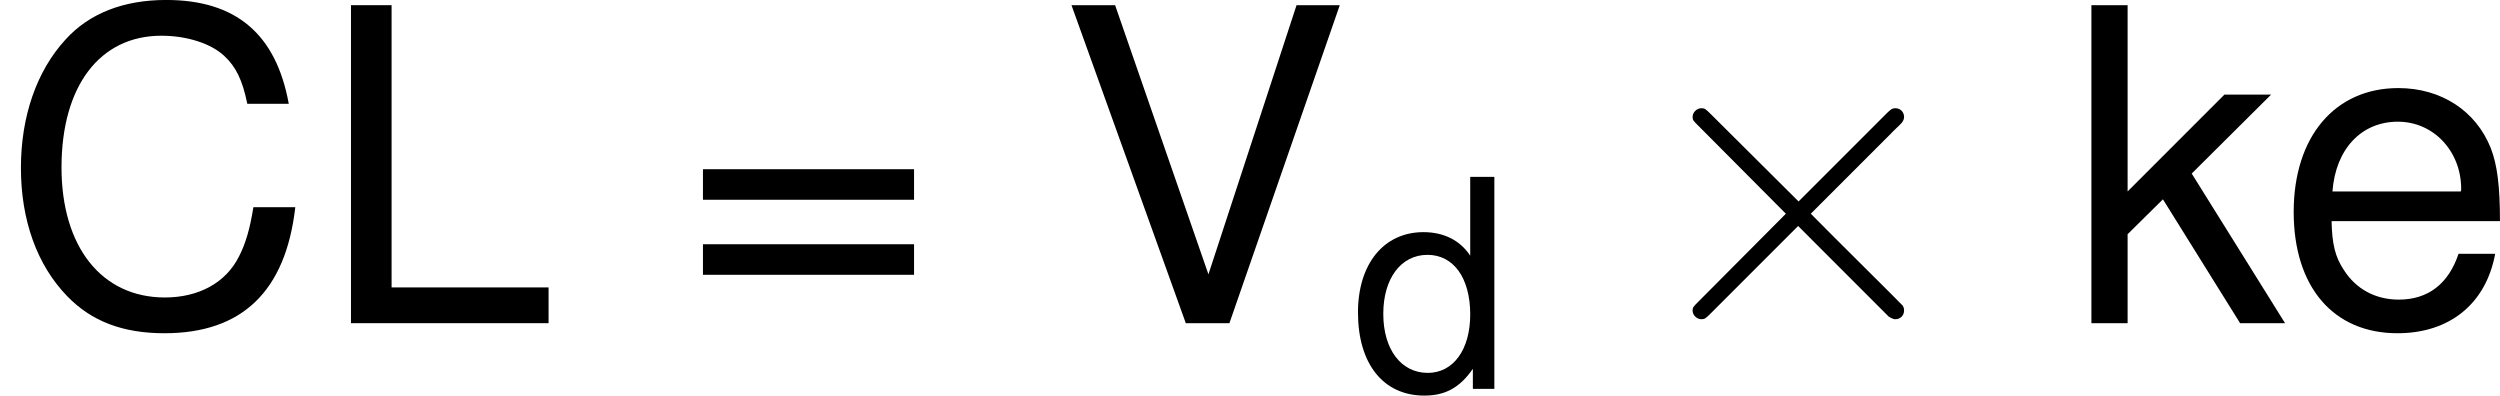
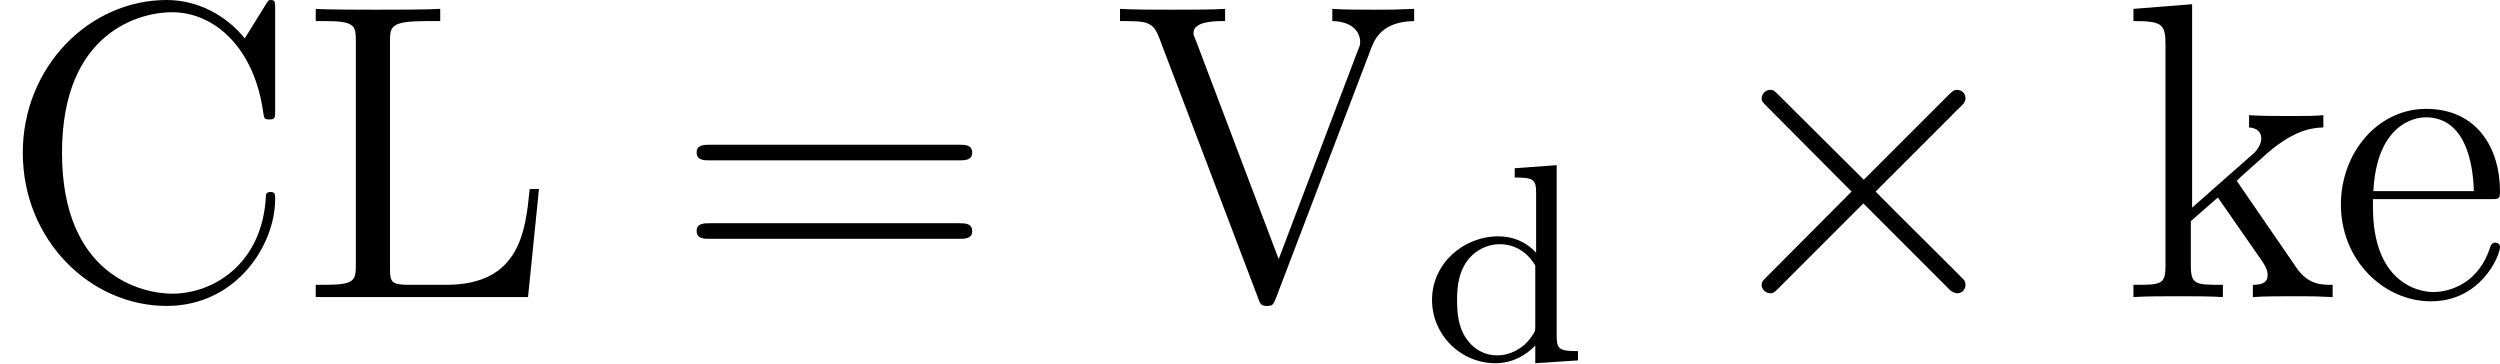
- <svg xmlns="http://www.w3.org/2000/svg" xmlns:xlink="http://www.w3.org/1999/xlink" version="1.1" width="77.141pt" height="12.206pt" viewBox="-.239 -.241 77.141 12.206">
+ <svg xmlns="http://www.w3.org/2000/svg" xmlns:xlink="http://www.w3.org/1999/xlink" version="1.1" width="80.031pt" height="11.627pt" viewBox="-.239 -.243 80.031 11.627">
  <defs>
+     <path id="g1-100" d="M2.622-5.444V-5.181C3.164-5.181 3.228-5.125 3.228-4.734V-3.053C2.949-3.355 2.574-3.515 2.16-3.515C1.164-3.515 .279-2.742 .279-1.714C.279-.733 1.076 .08 2.08 .08C2.55 .08 2.941-.143 3.204-.422V.08L4.415 0V-.263C3.873-.263 3.81-.319 3.81-.709V-5.531L2.622-5.444ZM3.204-.988C3.204-.845 3.204-.813 3.084-.654C2.861-.335 2.495-.143 2.12-.143C1.753-.143 1.435-.335 1.243-.63C1.028-.94 .988-1.331 .988-1.706C.988-2.168 1.06-2.495 1.243-2.774C1.435-3.068 1.793-3.292 2.2-3.292C2.582-3.292 2.965-3.1 3.204-2.686V-.988Z" />
    <path id="g0-2" d="M4.651-3.324L2.26-5.703C2.116-5.846 2.092-5.87 1.997-5.87C1.877-5.87 1.757-5.762 1.757-5.631C1.757-5.547 1.781-5.523 1.913-5.392L4.304-2.989L1.913-.586C1.781-.454 1.757-.43 1.757-.347C1.757-.215 1.877-.108 1.997-.108C2.092-.108 2.116-.132 2.26-.275L4.639-2.654L7.113-.179C7.137-.167 7.221-.108 7.293-.108C7.436-.108 7.532-.215 7.532-.347C7.532-.371 7.532-.418 7.496-.478C7.484-.502 5.583-2.379 4.985-2.989L7.173-5.177C7.233-5.248 7.412-5.404 7.472-5.475C7.484-5.499 7.532-5.547 7.532-5.631C7.532-5.762 7.436-5.87 7.293-5.87C7.197-5.87 7.149-5.822 7.018-5.691L4.651-3.324Z" />
-     <path id="g2-61" d="M4.24-2.803H.397V-2.247H4.24V-2.803ZM4.24-1.437H.397V-.881H4.24V-1.437Z" />
-     <path id="g2-67" d="M5.257-3.994C5.026-5.264 4.296-5.884 3.025-5.884C2.247-5.884 1.62-5.638 1.191-5.161C.667-4.59 .381-3.764 .381-2.827C.381-1.874 .675-1.056 1.223-.492C1.667-.032 2.239 .183 2.994 .183C4.407 .183 5.201-.58 5.376-2.112H4.613C4.55-1.715 4.47-1.445 4.351-1.215C4.113-.738 3.621-.468 3.001-.468C1.85-.468 1.12-1.39 1.12-2.835C1.12-4.32 1.818-5.233 2.938-5.233C3.406-5.233 3.843-5.09 4.081-4.867C4.296-4.669 4.415-4.423 4.502-3.994H5.257Z" />
-     <path id="g2-76" d="M1.374-5.789H.635V0H4.232V-.651H1.374V-5.789Z" />
-     <path id="g2-86" d="M3.113 0L5.122-5.789H4.335L2.731-.889L1.032-5.789H.238L2.319 0H3.113Z" />
-     <path id="g2-100" d="M3.93-5.789H3.271V-3.637C2.994-4.058 2.549-4.28 1.993-4.28C.913-4.28 .206-3.414 .206-2.088C.206-.683 .897 .183 2.017 .183C2.589 .183 2.986-.032 3.343-.548V0H3.93V-5.789ZM2.104-3.66C2.819-3.66 3.271-3.025 3.271-2.033C3.271-1.072 2.811-.437 2.112-.437C1.382-.437 .897-1.08 .897-2.049S1.382-3.66 2.104-3.66Z" />
-     <path id="g2-101" d="M4.073-1.858C4.073-2.493 4.026-2.874 3.907-3.184C3.637-3.867 3.001-4.28 2.223-4.28C1.064-4.28 .318-3.391 .318-2.025S1.04 .183 2.207 .183C3.16 .183 3.819-.357 3.986-1.263H3.319C3.136-.715 2.763-.429 2.231-.429C1.81-.429 1.453-.619 1.231-.969C1.072-1.207 1.016-1.445 1.008-1.858H4.073ZM1.024-2.398C1.08-3.168 1.548-3.668 2.215-3.668C2.866-3.668 3.367-3.128 3.367-2.446C3.367-2.43 3.367-2.414 3.359-2.398H1.024Z" />
-     <path id="g2-107" d="M1.12-5.789H.461V0H1.12V-1.62L1.763-2.255L3.168 0H3.986L2.287-2.724L3.732-4.161H2.882L1.12-2.398V-5.789Z" />
-     <use id="g4-61" xlink:href="#g2-61" transform="scale(1.5)" />
-     <use id="g4-67" xlink:href="#g2-67" transform="scale(1.5)" />
-     <use id="g4-76" xlink:href="#g2-76" transform="scale(1.5)" />
-     <use id="g4-86" xlink:href="#g2-86" transform="scale(1.5)" />
-     <use id="g4-101" xlink:href="#g2-101" transform="scale(1.5)" />
-     <use id="g4-107" xlink:href="#g2-107" transform="scale(1.5)" />
+     <path id="g2-61" d="M8.07-3.873C8.237-3.873 8.452-3.873 8.452-4.089C8.452-4.316 8.249-4.316 8.07-4.316H1.028C.861-4.316 .646-4.316 .646-4.101C.646-3.873 .849-3.873 1.028-3.873H8.07ZM8.07-1.65C8.237-1.65 8.452-1.65 8.452-1.865C8.452-2.092 8.249-2.092 8.07-2.092H1.028C.861-2.092 .646-2.092 .646-1.877C.646-1.65 .849-1.65 1.028-1.65H8.07Z" />
+     <path id="g2-67" d="M7.795-8.141C7.795-8.357 7.795-8.416 7.675-8.416C7.603-8.416 7.592-8.393 7.52-8.273L6.934-7.329C6.396-7.998 5.583-8.416 4.722-8.416C2.534-8.416 .646-6.528 .646-4.089C.646-1.614 2.558 .251 4.722 .251C6.683 .251 7.795-1.459 7.795-2.774C7.795-2.905 7.795-2.977 7.663-2.977C7.544-2.977 7.532-2.917 7.532-2.833C7.424-.933 6.037-.096 4.878-.096C4.041-.096 1.757-.598 1.757-4.089C1.757-7.544 4.005-8.07 4.866-8.07C6.121-8.07 7.221-7.006 7.46-5.212C7.484-5.069 7.484-5.033 7.627-5.033C7.795-5.033 7.795-5.069 7.795-5.308V-8.141Z" />
+     <path id="g2-76" d="M6.814-3.061H6.551C6.432-1.865 6.276-.347 4.184-.347H3.144C2.618-.347 2.594-.43 2.594-.825V-7.245C2.594-7.675 2.618-7.819 3.658-7.819H4.017V-8.165C3.67-8.141 2.618-8.141 2.2-8.141C1.841-8.141 .777-8.141 .49-8.165V-7.819H.729C1.59-7.819 1.626-7.699 1.626-7.257V-.909C1.626-.466 1.59-.347 .729-.347H.49V0H6.504L6.814-3.061Z" />
+     <path id="g2-86" d="M7.305-6.982C7.412-7.281 7.615-7.807 8.548-7.819V-8.165C7.938-8.141 7.914-8.141 7.448-8.141C7.125-8.141 6.528-8.141 6.229-8.165V-7.819C6.838-7.807 7.018-7.472 7.018-7.233C7.018-7.161 7.018-7.137 6.946-6.97L4.71-1.076L2.355-7.293C2.295-7.424 2.295-7.448 2.295-7.472C2.295-7.819 2.893-7.819 3.192-7.819V-8.165C2.905-8.141 1.997-8.141 1.65-8.141C1.315-8.141 .502-8.141 .215-8.165V-7.819C.956-7.819 1.148-7.819 1.327-7.34L4.125 .024C4.184 .191 4.208 .251 4.376 .251S4.555 .215 4.639 .012L7.305-6.982Z" />
+     <path id="g2-101" d="M4.579-2.774C4.842-2.774 4.866-2.774 4.866-3.001C4.866-4.208 4.22-5.332 2.774-5.332C1.411-5.332 .359-4.101 .359-2.618C.359-1.04 1.578 .12 2.905 .12C4.328 .12 4.866-1.172 4.866-1.423C4.866-1.494 4.806-1.542 4.734-1.542C4.639-1.542 4.615-1.482 4.591-1.423C4.28-.418 3.479-.143 2.977-.143S1.267-.478 1.267-2.546V-2.774H4.579ZM1.279-3.001C1.375-4.878 2.427-5.093 2.762-5.093C4.041-5.093 4.113-3.407 4.125-3.001H1.279Z" />
+     <path id="g2-107" d="M3.347-3.168C3.347-3.18 3.264-3.276 3.264-3.288C3.264-3.324 4.017-3.969 4.113-4.065C4.937-4.782 5.464-4.794 5.715-4.806V-5.153C5.475-5.129 5.165-5.129 4.806-5.129C4.495-5.129 3.885-5.129 3.61-5.153V-4.806C3.814-4.794 3.957-4.686 3.957-4.495C3.957-4.256 3.718-4.041 3.706-4.041L1.997-2.534V-8.297L.335-8.165V-7.819C1.148-7.819 1.243-7.735 1.243-7.149V-.885C1.243-.347 1.112-.347 .335-.347V0C.669-.024 1.243-.024 1.602-.024S2.534-.024 2.869 0V-.347C2.104-.347 1.961-.347 1.961-.885V-2.152L2.726-2.821L3.873-1.172C4.053-.921 4.136-.789 4.136-.622C4.136-.406 3.969-.347 3.718-.347V0C4.017-.024 4.603-.024 4.926-.024C5.44-.024 5.464-.024 5.978 0V-.347C5.655-.347 5.284-.347 4.949-.837L3.347-3.168Z" />
  </defs>
-   <g id="page1" transform="matrix(1.13 0 0 1.13 -63.98604 -64.56958)">
-     <use x="56.413" y="65.753" xlink:href="#g4-67" />
-     <use x="65.045" y="65.753" xlink:href="#g4-76" />
-     <use x="75.013" y="65.753" xlink:href="#g4-61" />
-     <use x="85.315" y="65.753" xlink:href="#g4-86" />
-     <use x="93.289" y="67.547" xlink:href="#g2-100" />
-     <use x="100.875" y="65.753" xlink:href="#g0-2" />
-     <use x="112.831" y="65.753" xlink:href="#g4-107" />
-     <use x="118.569" y="65.753" xlink:href="#g4-101" />
+   <g id="page1" transform="matrix(1.13 0 0 1.13 -63.98604 -65.03376)">
+     <use x="56.413" y="65.753" xlink:href="#g2-67" />
+     <use x="64.868" y="65.753" xlink:href="#g2-76" />
+     <use x="75.503" y="65.753" xlink:href="#g2-61" />
+     <use x="87.928" y="65.753" xlink:href="#g2-86" />
+     <use x="96.703" y="67.547" xlink:href="#g1-100" />
+     <use x="104.563" y="65.753" xlink:href="#g0-2" />
+     <use x="116.518" y="65.753" xlink:href="#g2-107" />
+     <use x="122.371" y="65.753" xlink:href="#g2-101" />
  </g>
</svg>
